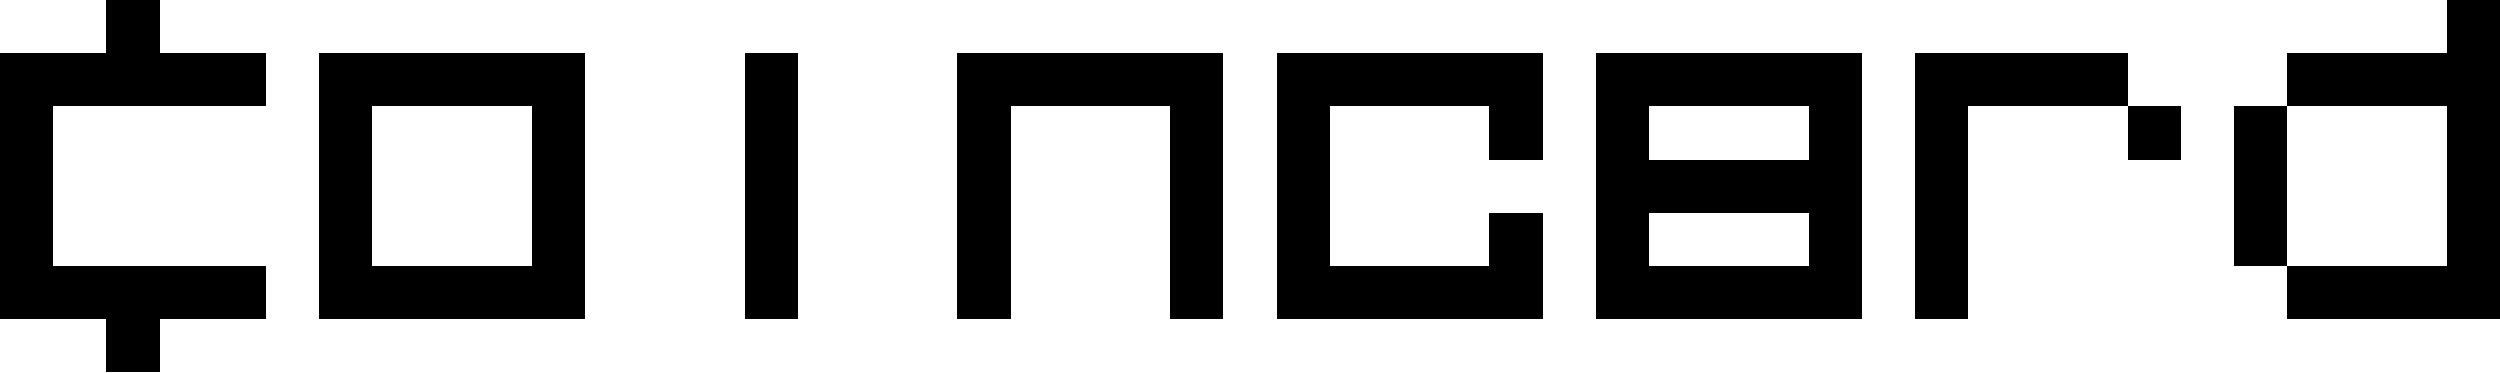
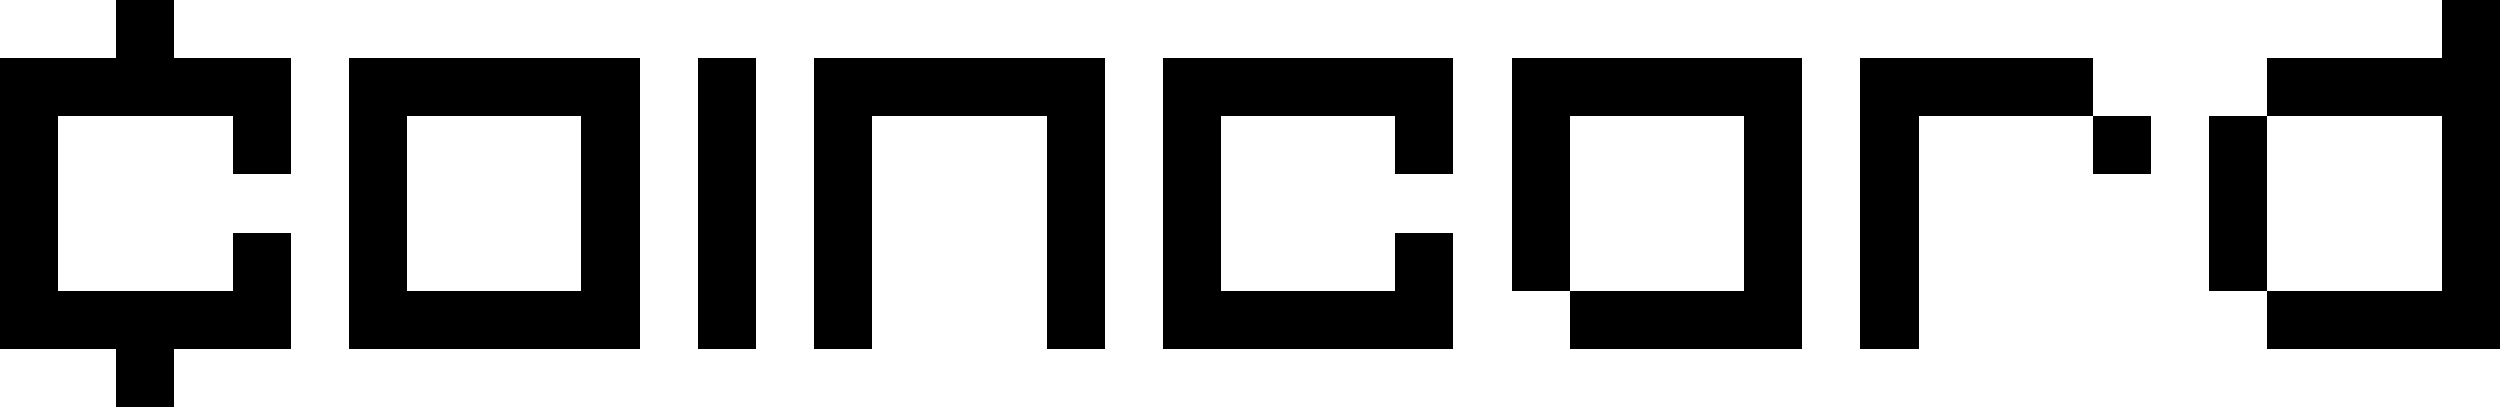
- <svg xmlns="http://www.w3.org/2000/svg" viewBox="0 0 376 56" width="376" height="56" shape-rendering="crispEdges" aria-label="¢oincard">
-   <path fill="currentColor" d="     M 16,0 H 24 V 8 H 16 Z     M 0,8 H 40 V 16 H 0 Z     M 0,16 H 8 V 40 H 0 Z     M 0,40 H 40 V 48 H 0 Z     M 16,48 H 24 V 56 H 16 Z   " />
+ <svg xmlns="http://www.w3.org/2000/svg" viewBox="0 0 344 56" width="344" height="56" shape-rendering="crispEdges" aria-label="¢oincard">
+   <path fill="currentColor" d="     M 16,0 H 24 V 8 H 16 Z     M 0,8 H 40 V 16 H 0 Z     M 0,16 H 8 V 40 H 0 Z     M 32,16 H 40 V 24 H 32 Z     M 32,32 H 40 V 40 H 32 Z     M 0,40 H 40 V 48 H 0 Z     M 16,48 H 24 V 56 H 16 Z   " />
  <path fill="currentColor" d="     M 48,8 H 88 V 16 H 48 Z     M 48,16 H 56 V 40 H 48 Z     M 80,16 H 88 V 40 H 80 Z     M 48,40 H 88 V 48 H 48 Z   " />
-   <path fill="currentColor" d="     M 112,8 H 120 V 48 H 112 Z   " />
-   <path fill="currentColor" d="     M 144,8 H 184 V 16 H 144 Z     M 144,16 H 152 V 48 H 144 Z     M 176,16 H 184 V 48 H 176 Z   " />
-   <path fill="currentColor" d="     M 192,8 H 232 V 16 H 192 Z     M 192,16 H 200 V 40 H 192 Z     M 224,16 H 232 V 24 H 224 Z     M 224,32 H 232 V 40 H 224 Z     M 192,40 H 232 V 48 H 192 Z   " />
-   <path fill="currentColor" d="     M 240,8 H 280 V 16 H 240 Z     M 240,16 H 248 V 24 H 240 Z     M 272,16 H 280 V 24 H 272 Z     M 240,24 H 280 V 32 H 240 Z     M 240,32 H 248 V 48 H 240 Z     M 272,32 H 280 V 48 H 272 Z     M 248,40 H 272 V 48 H 248 Z   " />
-   <path fill="currentColor" d="     M 288,8 H 320 V 16 H 288 Z     M 288,16 H 296 V 48 H 288 Z     M 320,16 H 328 V 24 H 320 Z   " />
-   <path fill="currentColor" d="     M 344,8 H 368 V 16 H 344 Z     M 336,16 H 344 V 40 H 336 Z     M 368,0 H 376 V 48 H 368 Z     M 344,40 H 368 V 48 H 344 Z   " />
+   <path fill="currentColor" d="     M 96,8 H 104 V 48 H 96 Z   " />
+   <path fill="currentColor" d="     M 112,8 H 152 V 16 H 112 Z     M 112,16 H 120 V 48 H 112 Z     M 144,16 H 152 V 48 H 144 Z   " />
+   <path fill="currentColor" d="     M 160,8 H 200 V 16 H 160 Z     M 160,16 H 168 V 40 H 160 Z     M 192,16 H 200 V 24 H 192 Z     M 192,32 H 200 V 40 H 192 Z     M 160,40 H 200 V 48 H 160 Z   " />
+   <path fill="currentColor" d="     M 208,8 H 248 V 16 H 208 Z     M 208,16 H 216 V 40 H 208 Z     M 240,16 H 248 V 48 H 240 Z     M 216,40 H 240 V 48 H 216 Z   " />
+   <path fill="currentColor" d="     M 256,8 H 288 V 16 H 256 Z     M 256,16 H 264 V 48 H 256 Z     M 288,16 H 296 V 24 H 288 Z   " />
+   <path fill="currentColor" d="     M 312,8 H 336 V 16 H 312 Z     M 304,16 H 312 V 40 H 304 Z     M 336,0 H 344 V 48 H 336 Z     M 312,40 H 336 V 48 H 312 Z   " />
</svg>
